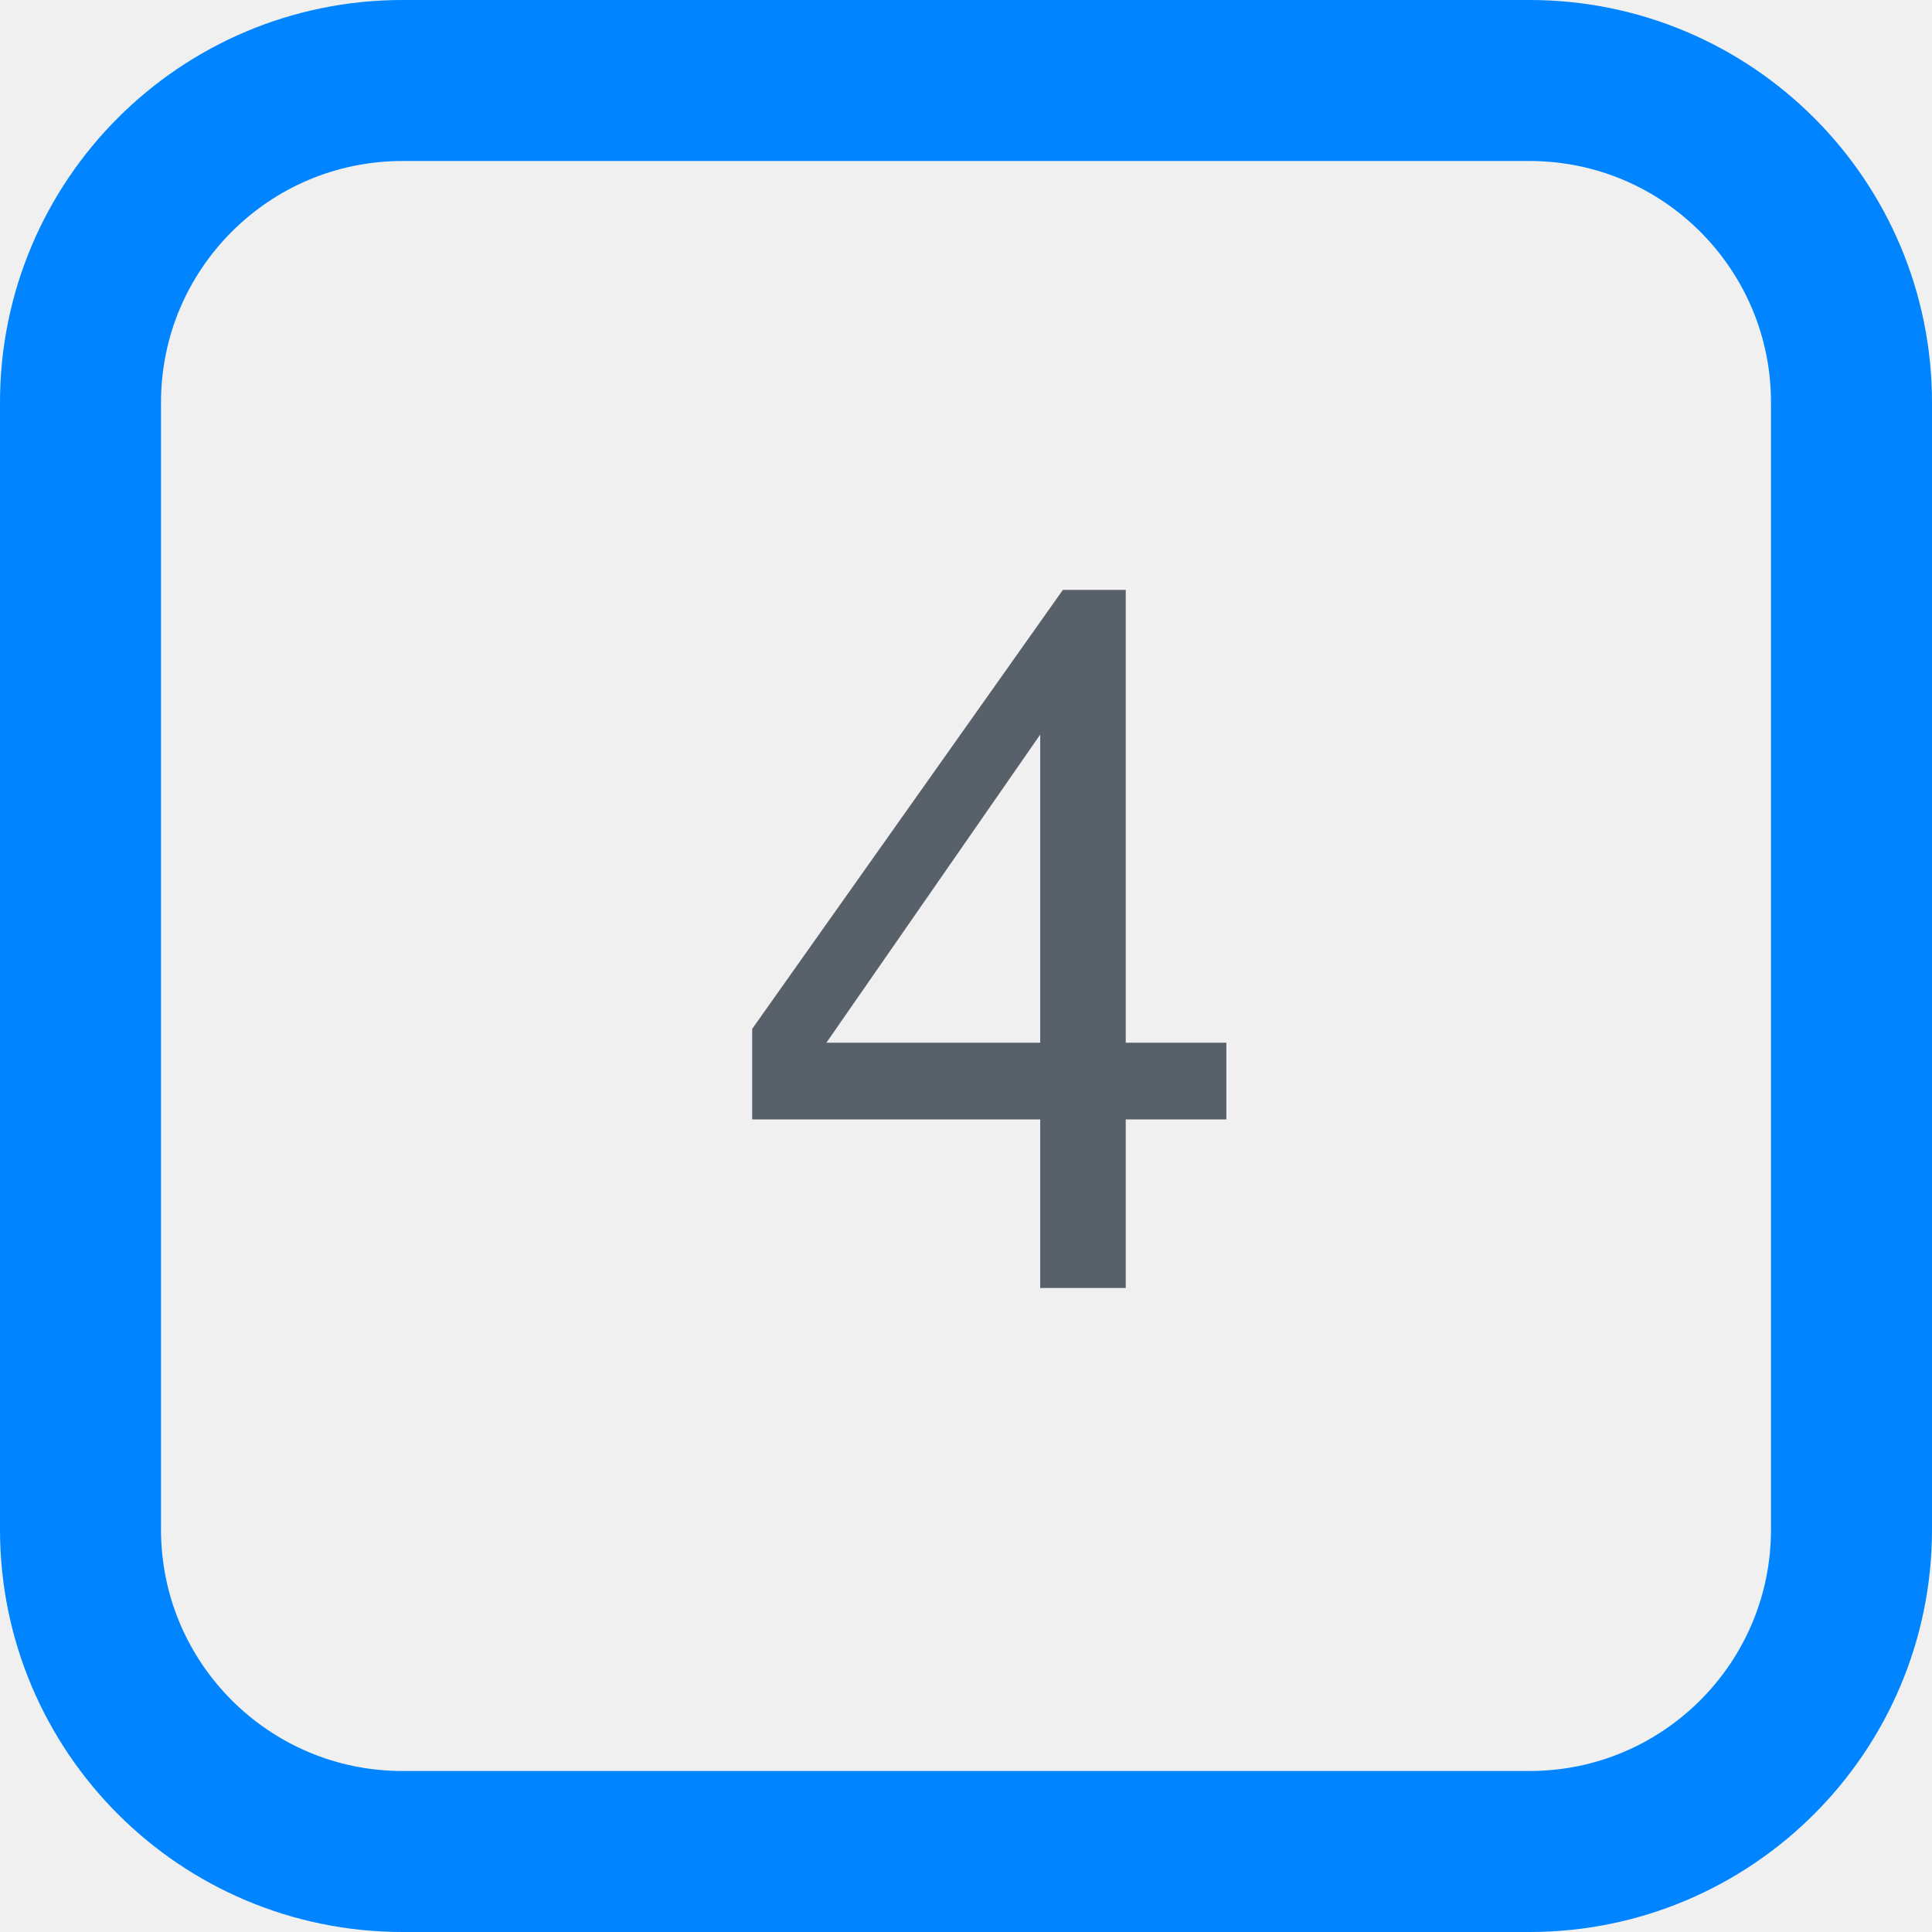
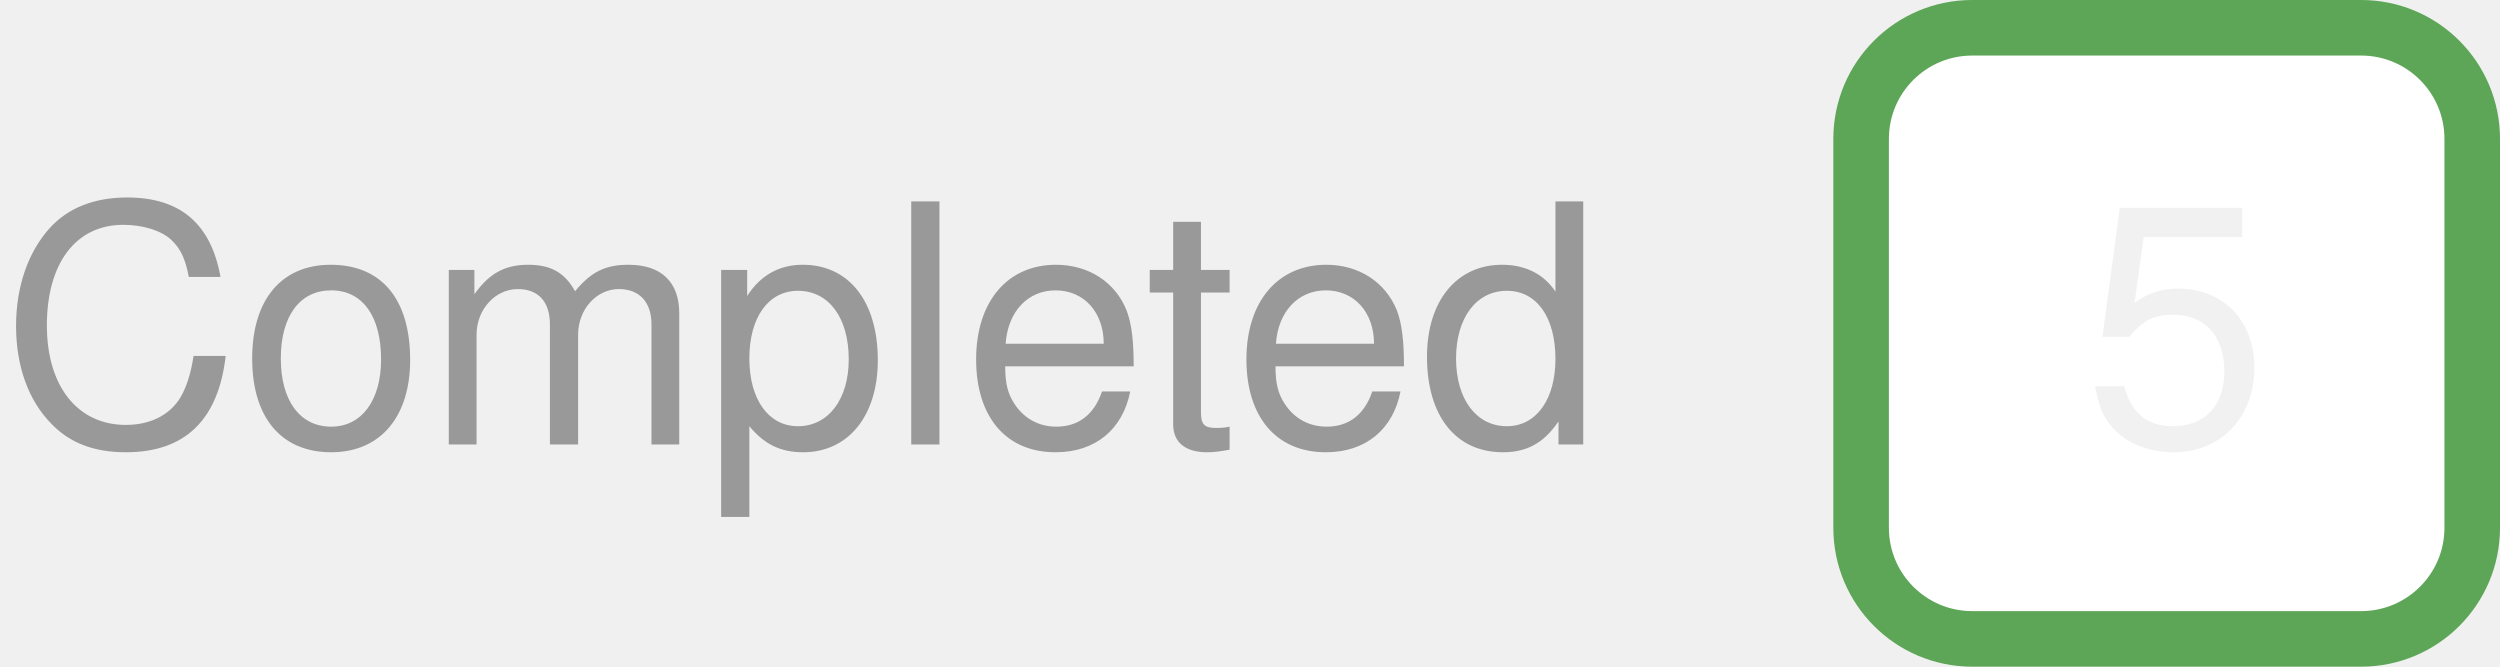
- <svg xmlns="http://www.w3.org/2000/svg" width="24px" height="24px">
-   <rect x="1" y="1" rx="4" width="22px" height="22px" stroke="#0084ff" fill="transparent" stroke-width="2" />
-   <text x="9" y="16" font-size="12px" fill="rgb(88, 96, 105)" font-family="-apple-system, BlinkMacSystemFont, Segoe UI, Helvetica, Arial, sans-serif, Apple Color Emoji, Segoe UI Emoji">4</text>
+ <svg xmlns="http://www.w3.org/2000/svg" width="90" height="24">
+   <text x="0" y="16" font-size="12px" fill="#999999" font-family="-apple-system, BlinkMacSystemFont, Segoe UI, Helvetica, Arial, sans-serif, Apple Color Emoji, Segoe UI Emoji">Completed</text>
+   <svg x="66">
+     <rect x="1" y="1" rx="4" width="22px" height="22px" fill="#fff">
+       <animate attributeName="fill" begin="0.1s" dur="800ms" from="#fff" to="#4bb442" repeatCount="1" fill="freeze" calcMode="linear" />
+     </rect>
+     <rect x="1" y="1" rx="4" width="22" height="22" stroke="#5da557" fill="none" stroke-width="2" />
+     <text x="9" y="16" font-size="12px" fill="#f1f1f1" font-family="-apple-system, BlinkMacSystemFont, Segoe UI, Helvetica, Arial, sans-serif, Apple Color Emoji, Segoe UI Emoji">5</text>
+   </svg>
</svg>
